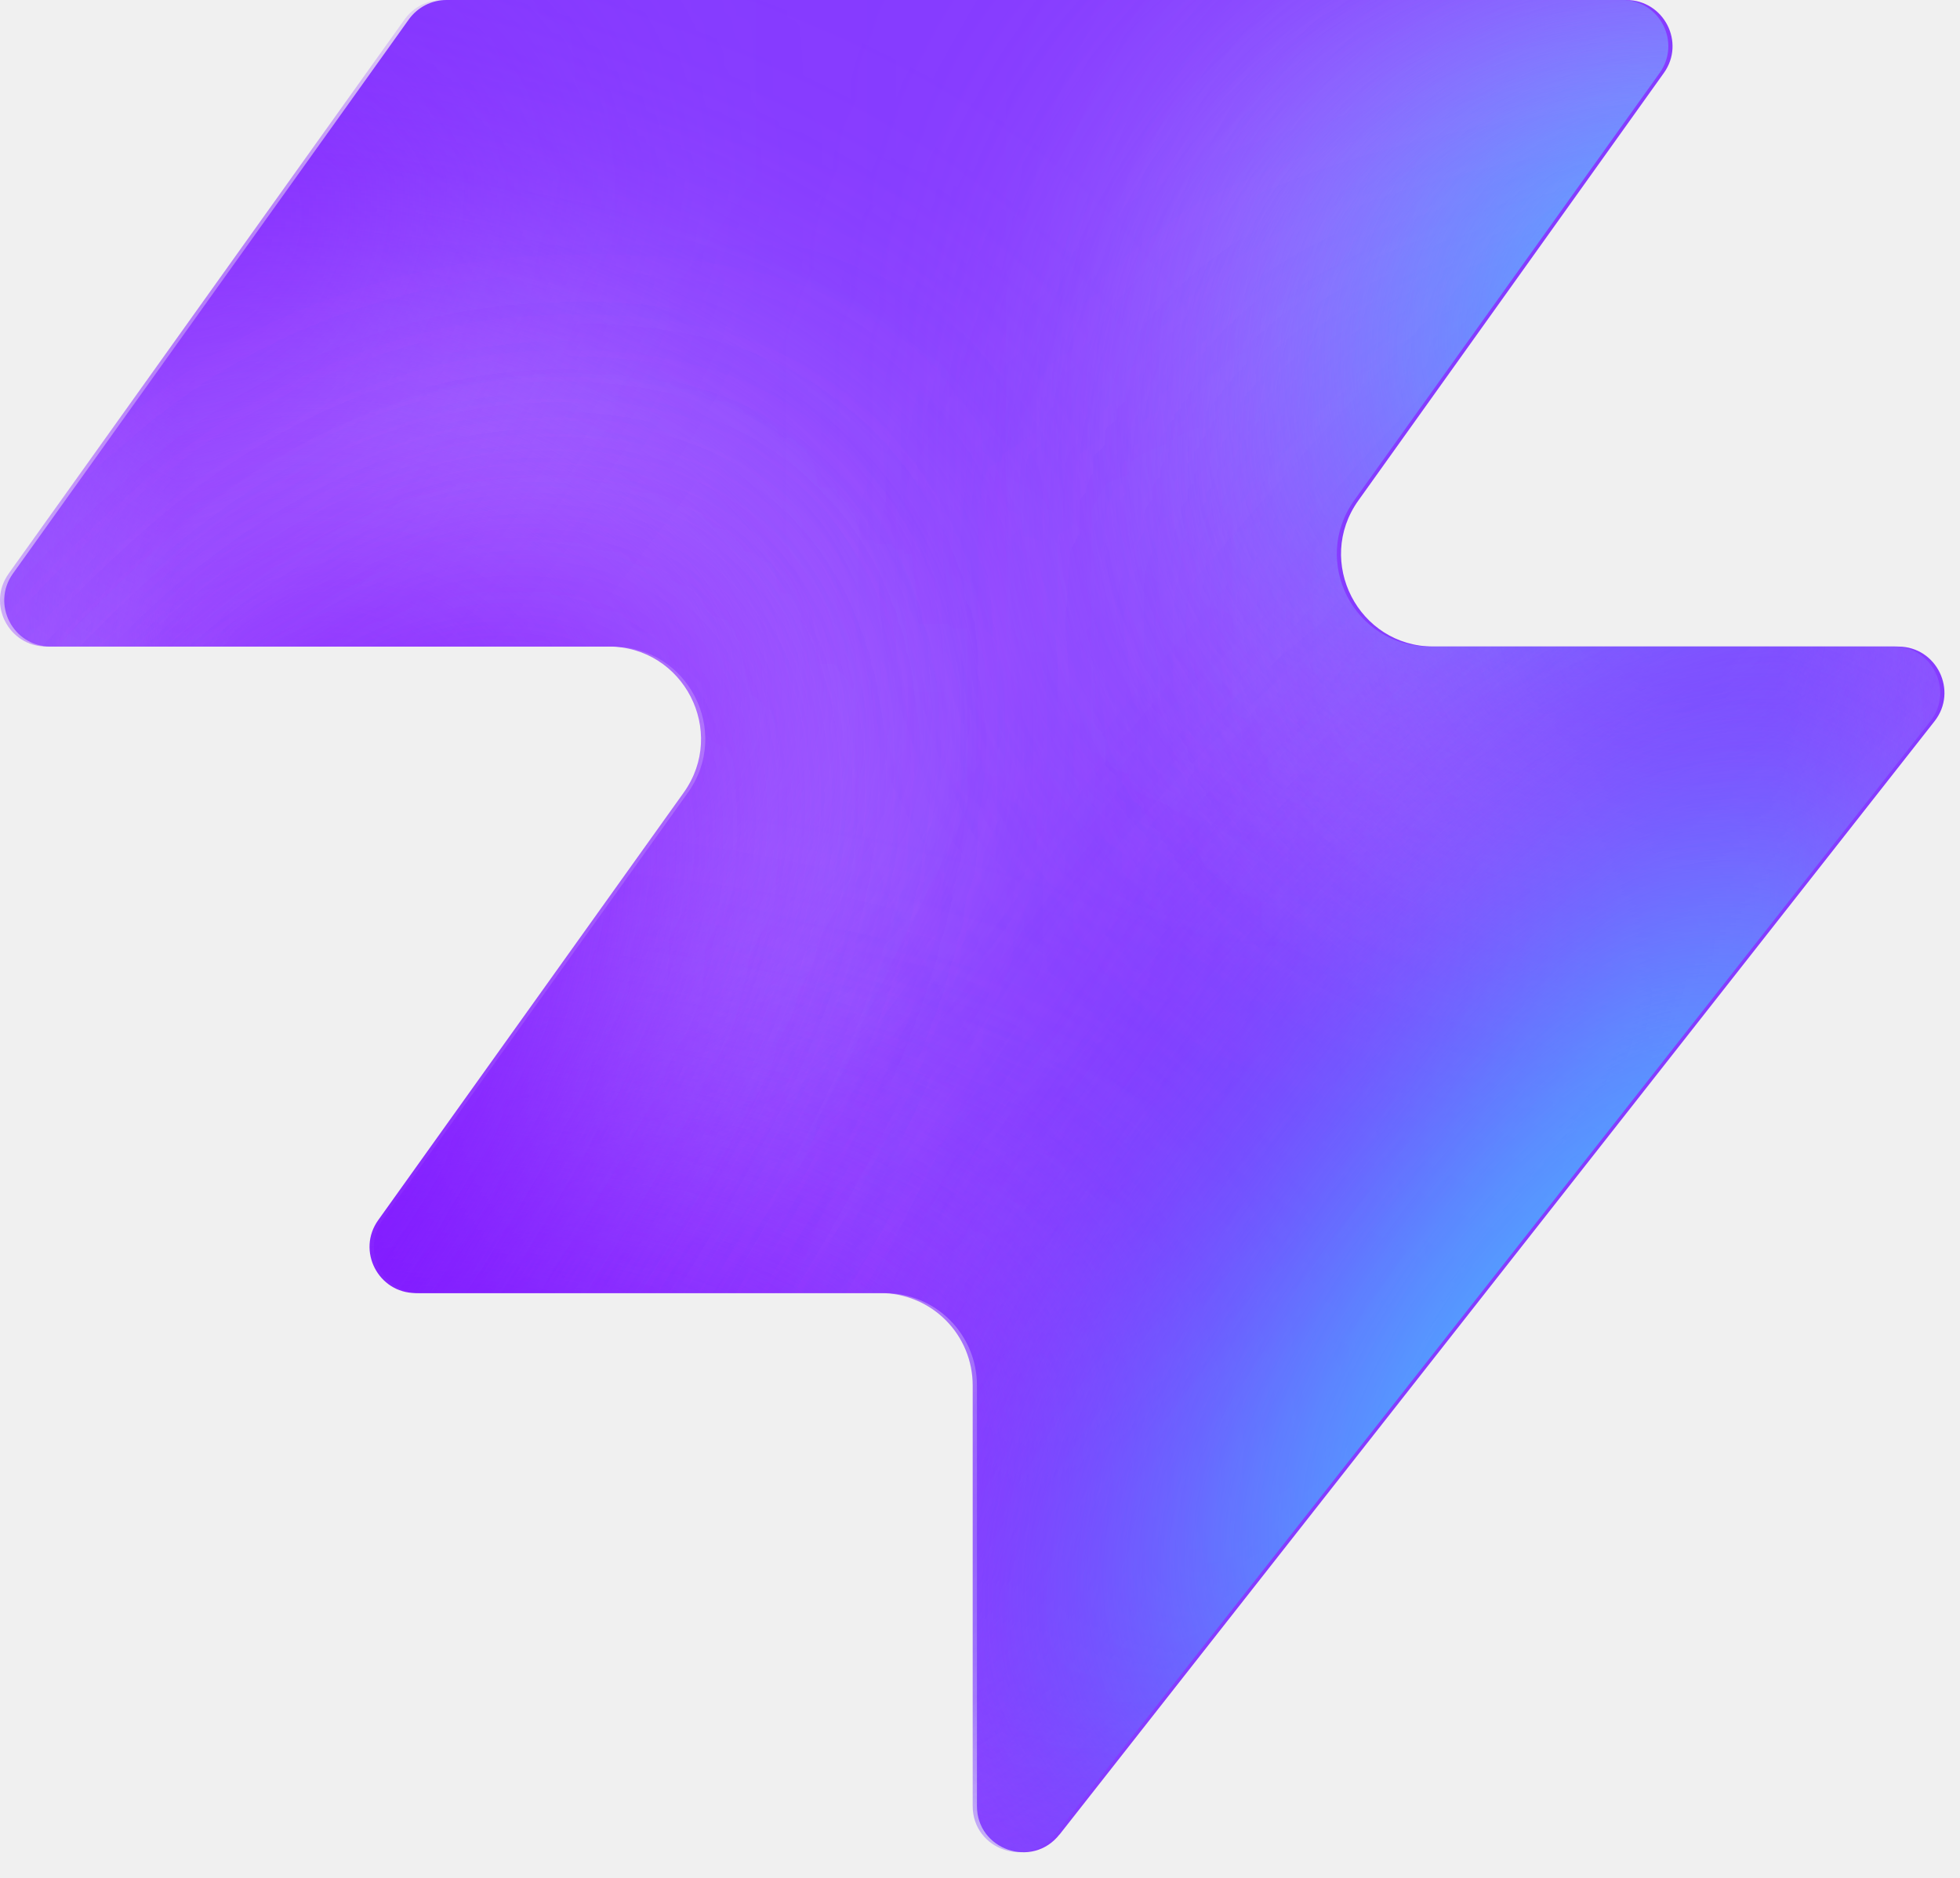
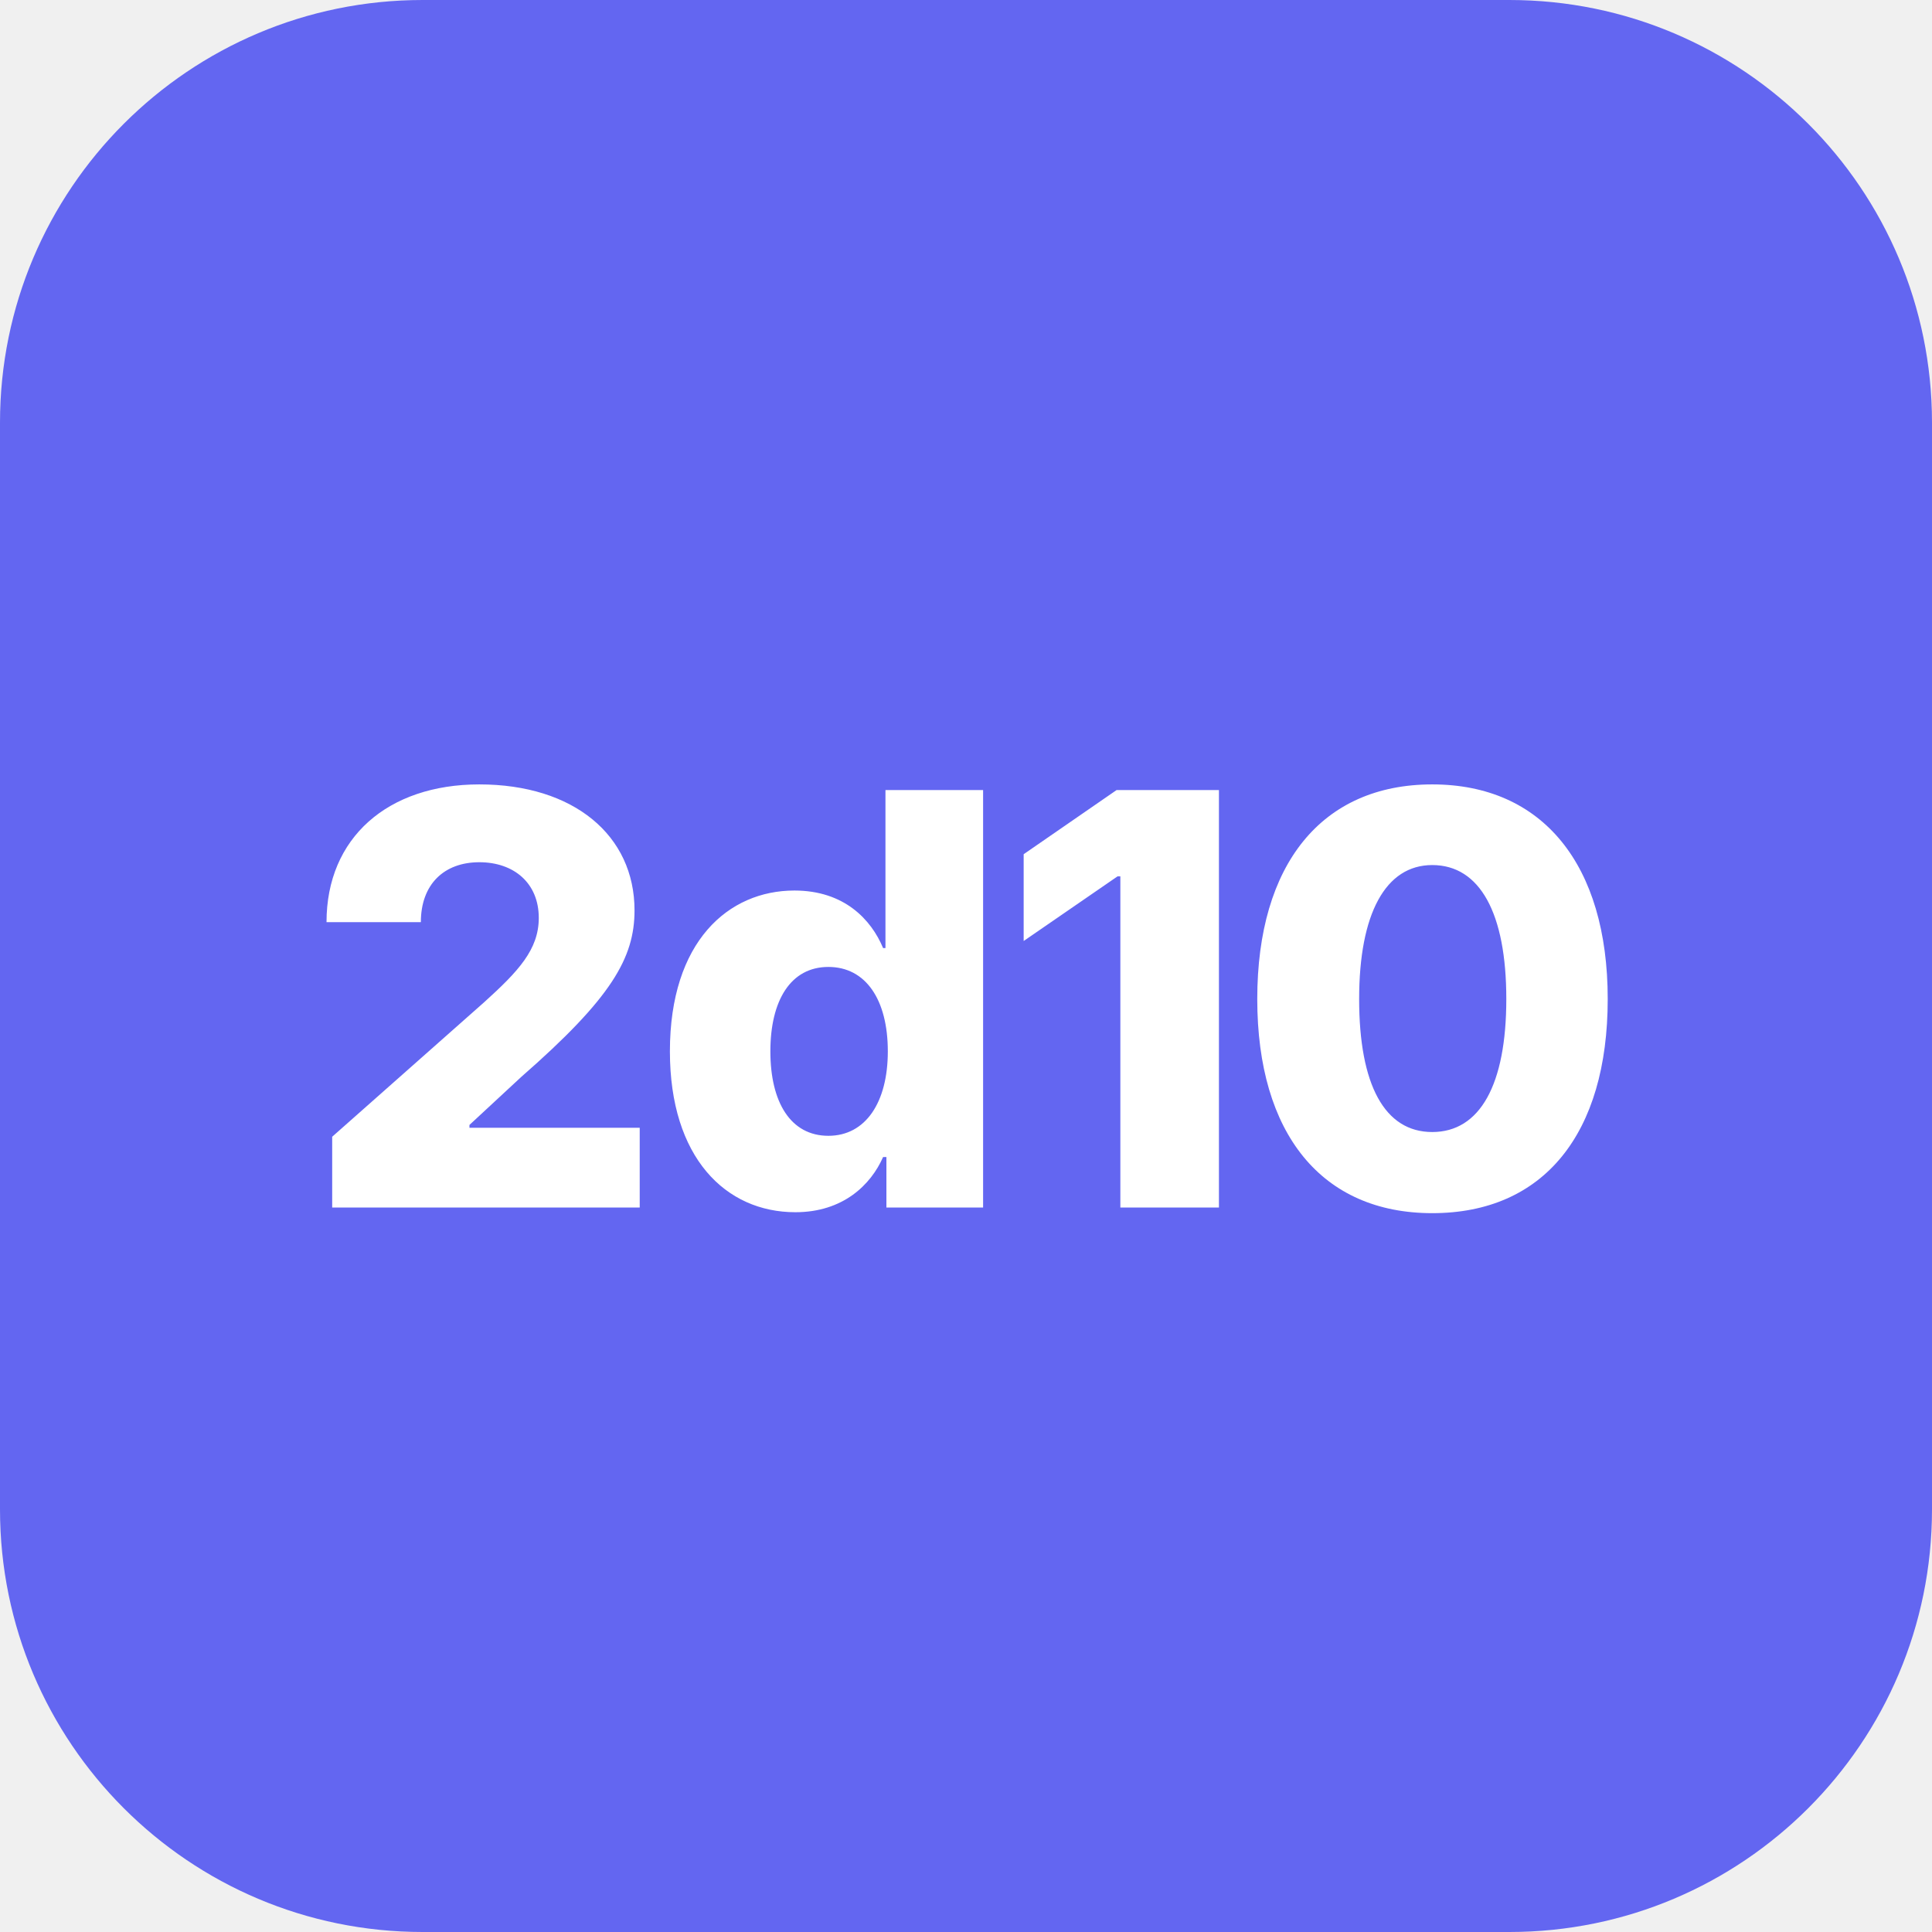
- <svg xmlns="http://www.w3.org/2000/svg" width="48" height="46" fill="none" viewBox="0 0 48 46">
-   <path fill="#863bff" d="M25.946 44.938c-.664.845-2.021.375-2.021-.698V33.937a2.26 2.26 0 0 0-2.262-2.262H10.287c-.92 0-1.456-1.04-.92-1.788l7.48-10.471c1.07-1.497 0-3.578-1.842-3.578H1.237c-.92 0-1.456-1.04-.92-1.788L10.013.474c.214-.297.556-.474.92-.474h28.894c.92 0 1.456 1.04.92 1.788l-7.48 10.471c-1.07 1.498 0 3.579 1.842 3.579h11.377c.943 0 1.473 1.088.89 1.83L25.947 44.94z" style="fill:#863bff;fill:color(display-p3 .525 .23 1);fill-opacity:1" />
-   <mask id="a" width="48" height="46" x="0" y="0" maskUnits="userSpaceOnUse" style="mask-type:alpha">
-     <path fill="#000" d="M25.842 44.938c-.664.844-2.021.375-2.021-.698V33.937a2.26 2.26 0 0 0-2.262-2.262H10.183c-.92 0-1.456-1.04-.92-1.788l7.48-10.471c1.07-1.498 0-3.579-1.842-3.579H1.133c-.92 0-1.456-1.04-.92-1.787L9.91.473c.214-.297.556-.474.92-.474h28.894c.92 0 1.456 1.04.92 1.788l-7.48 10.471c-1.07 1.498 0 3.578 1.842 3.578h11.377c.943 0 1.473 1.088.89 1.832L25.843 44.94z" style="fill:#000;fill-opacity:1" />
-   </mask>
-   <g mask="url(#a)">
-     <g filter="url(#b)">
-       <ellipse cx="5.508" cy="14.704" fill="#ede6ff" rx="5.508" ry="14.704" style="fill:#ede6ff;fill:color(display-p3 .927 .903 1);fill-opacity:1" transform="matrix(.00324 1 1 -.00324 -4.47 31.516)" />
-     </g>
-     <g filter="url(#c)">
-       <ellipse cx="10.399" cy="29.851" fill="#ede6ff" rx="10.399" ry="29.851" style="fill:#ede6ff;fill:color(display-p3 .927 .903 1);fill-opacity:1" transform="matrix(.00324 1 1 -.00324 -39.328 7.883)" />
-     </g>
-     <g filter="url(#d)">
-       <ellipse cx="5.508" cy="30.487" fill="#7e14ff" rx="5.508" ry="30.487" style="fill:#7e14ff;fill:color(display-p3 .492 .077 1);fill-opacity:1" transform="rotate(89.814 -25.913 -14.639)scale(1 -1)" />
-     </g>
-     <g filter="url(#e)">
-       <ellipse cx="5.508" cy="30.599" fill="#7e14ff" rx="5.508" ry="30.599" style="fill:#7e14ff;fill:color(display-p3 .492 .077 1);fill-opacity:1" transform="rotate(89.814 -32.644 -3.334)scale(1 -1)" />
-     </g>
-     <g filter="url(#f)">
-       <ellipse cx="5.508" cy="30.599" fill="#7e14ff" rx="5.508" ry="30.599" style="fill:#7e14ff;fill:color(display-p3 .492 .077 1);fill-opacity:1" transform="matrix(.00324 1 1 -.00324 -34.34 30.47)" />
-     </g>
-     <g filter="url(#g)">
-       <ellipse cx="14.072" cy="22.078" fill="#ede6ff" rx="14.072" ry="22.078" style="fill:#ede6ff;fill:color(display-p3 .927 .903 1);fill-opacity:1" transform="rotate(93.35 24.506 48.493)scale(-1 1)" />
-     </g>
-     <g filter="url(#h)">
-       <ellipse cx="3.47" cy="21.501" fill="#7e14ff" rx="3.47" ry="21.501" style="fill:#7e14ff;fill:color(display-p3 .492 .077 1);fill-opacity:1" transform="rotate(89.009 28.708 47.59)scale(-1 1)" />
-     </g>
-     <g filter="url(#i)">
-       <ellipse cx="3.47" cy="21.501" fill="#7e14ff" rx="3.47" ry="21.501" style="fill:#7e14ff;fill:color(display-p3 .492 .077 1);fill-opacity:1" transform="rotate(89.009 28.708 47.59)scale(-1 1)" />
-     </g>
-     <g filter="url(#j)">
-       <ellipse cx=".387" cy="8.972" fill="#7e14ff" rx="4.407" ry="29.108" style="fill:#7e14ff;fill:color(display-p3 .492 .077 1);fill-opacity:1" transform="rotate(39.51 .387 8.972)" />
-     </g>
-     <g filter="url(#k)">
-       <ellipse cx="47.523" cy="-6.092" fill="#7e14ff" rx="4.407" ry="29.108" style="fill:#7e14ff;fill:color(display-p3 .492 .077 1);fill-opacity:1" transform="rotate(37.892 47.523 -6.092)" />
-     </g>
-     <g filter="url(#l)">
-       <ellipse cx="41.412" cy="6.333" fill="#47bfff" rx="5.971" ry="9.665" style="fill:#47bfff;fill:color(display-p3 .28 .748 1);fill-opacity:1" transform="rotate(37.892 41.412 6.333)" />
-     </g>
-     <g filter="url(#m)">
-       <ellipse cx="-1.879" cy="38.332" fill="#7e14ff" rx="4.407" ry="29.108" style="fill:#7e14ff;fill:color(display-p3 .492 .077 1);fill-opacity:1" transform="rotate(37.892 -1.88 38.332)" />
-     </g>
-     <g filter="url(#n)">
-       <ellipse cx="-1.879" cy="38.332" fill="#7e14ff" rx="4.407" ry="29.108" style="fill:#7e14ff;fill:color(display-p3 .492 .077 1);fill-opacity:1" transform="rotate(37.892 -1.88 38.332)" />
-     </g>
-     <g filter="url(#o)">
-       <ellipse cx="35.651" cy="29.907" fill="#7e14ff" rx="4.407" ry="29.108" style="fill:#7e14ff;fill:color(display-p3 .492 .077 1);fill-opacity:1" transform="rotate(37.892 35.651 29.907)" />
-     </g>
-     <g filter="url(#p)">
-       <ellipse cx="38.418" cy="32.4" fill="#47bfff" rx="5.971" ry="15.297" style="fill:#47bfff;fill:color(display-p3 .28 .748 1);fill-opacity:1" transform="rotate(37.892 38.418 32.4)" />
-     </g>
-   </g>
-   <defs>
-     <filter id="b" width="60.045" height="41.654" x="-19.77" y="16.149" color-interpolation-filters="sRGB" filterUnits="userSpaceOnUse">
-       <feFlood flood-opacity="0" result="BackgroundImageFix" />
-       <feBlend in="SourceGraphic" in2="BackgroundImageFix" result="shape" />
-       <feGaussianBlur result="effect1_foregroundBlur_2002_17158" stdDeviation="7.659" />
-     </filter>
-     <filter id="c" width="90.34" height="51.437" x="-54.613" y="-7.533" color-interpolation-filters="sRGB" filterUnits="userSpaceOnUse">
-       <feFlood flood-opacity="0" result="BackgroundImageFix" />
-       <feBlend in="SourceGraphic" in2="BackgroundImageFix" result="shape" />
-       <feGaussianBlur result="effect1_foregroundBlur_2002_17158" stdDeviation="7.659" />
-     </filter>
-     <filter id="d" width="79.355" height="29.4" x="-49.64" y="2.03" color-interpolation-filters="sRGB" filterUnits="userSpaceOnUse">
-       <feFlood flood-opacity="0" result="BackgroundImageFix" />
-       <feBlend in="SourceGraphic" in2="BackgroundImageFix" result="shape" />
-       <feGaussianBlur result="effect1_foregroundBlur_2002_17158" stdDeviation="4.596" />
-     </filter>
-     <filter id="e" width="79.579" height="29.4" x="-45.045" y="20.029" color-interpolation-filters="sRGB" filterUnits="userSpaceOnUse">
-       <feFlood flood-opacity="0" result="BackgroundImageFix" />
-       <feBlend in="SourceGraphic" in2="BackgroundImageFix" result="shape" />
-       <feGaussianBlur result="effect1_foregroundBlur_2002_17158" stdDeviation="4.596" />
-     </filter>
-     <filter id="f" width="79.579" height="29.4" x="-43.513" y="21.178" color-interpolation-filters="sRGB" filterUnits="userSpaceOnUse">
-       <feFlood flood-opacity="0" result="BackgroundImageFix" />
-       <feBlend in="SourceGraphic" in2="BackgroundImageFix" result="shape" />
-       <feGaussianBlur result="effect1_foregroundBlur_2002_17158" stdDeviation="4.596" />
-     </filter>
-     <filter id="g" width="74.749" height="58.852" x="15.756" y="-17.901" color-interpolation-filters="sRGB" filterUnits="userSpaceOnUse">
-       <feFlood flood-opacity="0" result="BackgroundImageFix" />
-       <feBlend in="SourceGraphic" in2="BackgroundImageFix" result="shape" />
-       <feGaussianBlur result="effect1_foregroundBlur_2002_17158" stdDeviation="7.659" />
-     </filter>
-     <filter id="h" width="61.377" height="25.362" x="23.548" y="2.284" color-interpolation-filters="sRGB" filterUnits="userSpaceOnUse">
-       <feFlood flood-opacity="0" result="BackgroundImageFix" />
-       <feBlend in="SourceGraphic" in2="BackgroundImageFix" result="shape" />
-       <feGaussianBlur result="effect1_foregroundBlur_2002_17158" stdDeviation="4.596" />
-     </filter>
-     <filter id="i" width="61.377" height="25.362" x="23.548" y="2.284" color-interpolation-filters="sRGB" filterUnits="userSpaceOnUse">
-       <feFlood flood-opacity="0" result="BackgroundImageFix" />
-       <feBlend in="SourceGraphic" in2="BackgroundImageFix" result="shape" />
-       <feGaussianBlur result="effect1_foregroundBlur_2002_17158" stdDeviation="4.596" />
-     </filter>
-     <filter id="j" width="56.045" height="63.649" x="-27.636" y="-22.853" color-interpolation-filters="sRGB" filterUnits="userSpaceOnUse">
-       <feFlood flood-opacity="0" result="BackgroundImageFix" />
-       <feBlend in="SourceGraphic" in2="BackgroundImageFix" result="shape" />
-       <feGaussianBlur result="effect1_foregroundBlur_2002_17158" stdDeviation="4.596" />
-     </filter>
-     <filter id="k" width="54.814" height="64.646" x="20.116" y="-38.415" color-interpolation-filters="sRGB" filterUnits="userSpaceOnUse">
-       <feFlood flood-opacity="0" result="BackgroundImageFix" />
-       <feBlend in="SourceGraphic" in2="BackgroundImageFix" result="shape" />
-       <feGaussianBlur result="effect1_foregroundBlur_2002_17158" stdDeviation="4.596" />
-     </filter>
-     <filter id="l" width="33.541" height="35.313" x="24.641" y="-11.323" color-interpolation-filters="sRGB" filterUnits="userSpaceOnUse">
-       <feFlood flood-opacity="0" result="BackgroundImageFix" />
-       <feBlend in="SourceGraphic" in2="BackgroundImageFix" result="shape" />
-       <feGaussianBlur result="effect1_foregroundBlur_2002_17158" stdDeviation="4.596" />
-     </filter>
-     <filter id="m" width="54.814" height="64.646" x="-29.286" y="6.009" color-interpolation-filters="sRGB" filterUnits="userSpaceOnUse">
-       <feFlood flood-opacity="0" result="BackgroundImageFix" />
-       <feBlend in="SourceGraphic" in2="BackgroundImageFix" result="shape" />
-       <feGaussianBlur result="effect1_foregroundBlur_2002_17158" stdDeviation="4.596" />
-     </filter>
-     <filter id="n" width="54.814" height="64.646" x="-29.286" y="6.009" color-interpolation-filters="sRGB" filterUnits="userSpaceOnUse">
-       <feFlood flood-opacity="0" result="BackgroundImageFix" />
-       <feBlend in="SourceGraphic" in2="BackgroundImageFix" result="shape" />
-       <feGaussianBlur result="effect1_foregroundBlur_2002_17158" stdDeviation="4.596" />
-     </filter>
-     <filter id="o" width="54.814" height="64.646" x="8.244" y="-2.416" color-interpolation-filters="sRGB" filterUnits="userSpaceOnUse">
-       <feFlood flood-opacity="0" result="BackgroundImageFix" />
-       <feBlend in="SourceGraphic" in2="BackgroundImageFix" result="shape" />
-       <feGaussianBlur result="effect1_foregroundBlur_2002_17158" stdDeviation="4.596" />
-     </filter>
-     <filter id="p" width="39.409" height="43.623" x="18.713" y="10.588" color-interpolation-filters="sRGB" filterUnits="userSpaceOnUse">
-       <feFlood flood-opacity="0" result="BackgroundImageFix" />
-       <feBlend in="SourceGraphic" in2="BackgroundImageFix" result="shape" />
-       <feGaussianBlur result="effect1_foregroundBlur_2002_17158" stdDeviation="4.596" />
-     </filter>
-   </defs>
+ <svg xmlns="http://www.w3.org/2000/svg" viewBox="0 0 64 64" role="img" aria-label="2d10">
+   <rect width="64" height="64" rx="14" fill="#6366f1" />
+   <text x="32" y="40" text-anchor="middle" font-family="system-ui, -apple-system, 'Segoe UI', sans-serif" font-size="19" font-weight="800" fill="#ffffff" letter-spacing="-0.03em">2d10</text>
</svg>
